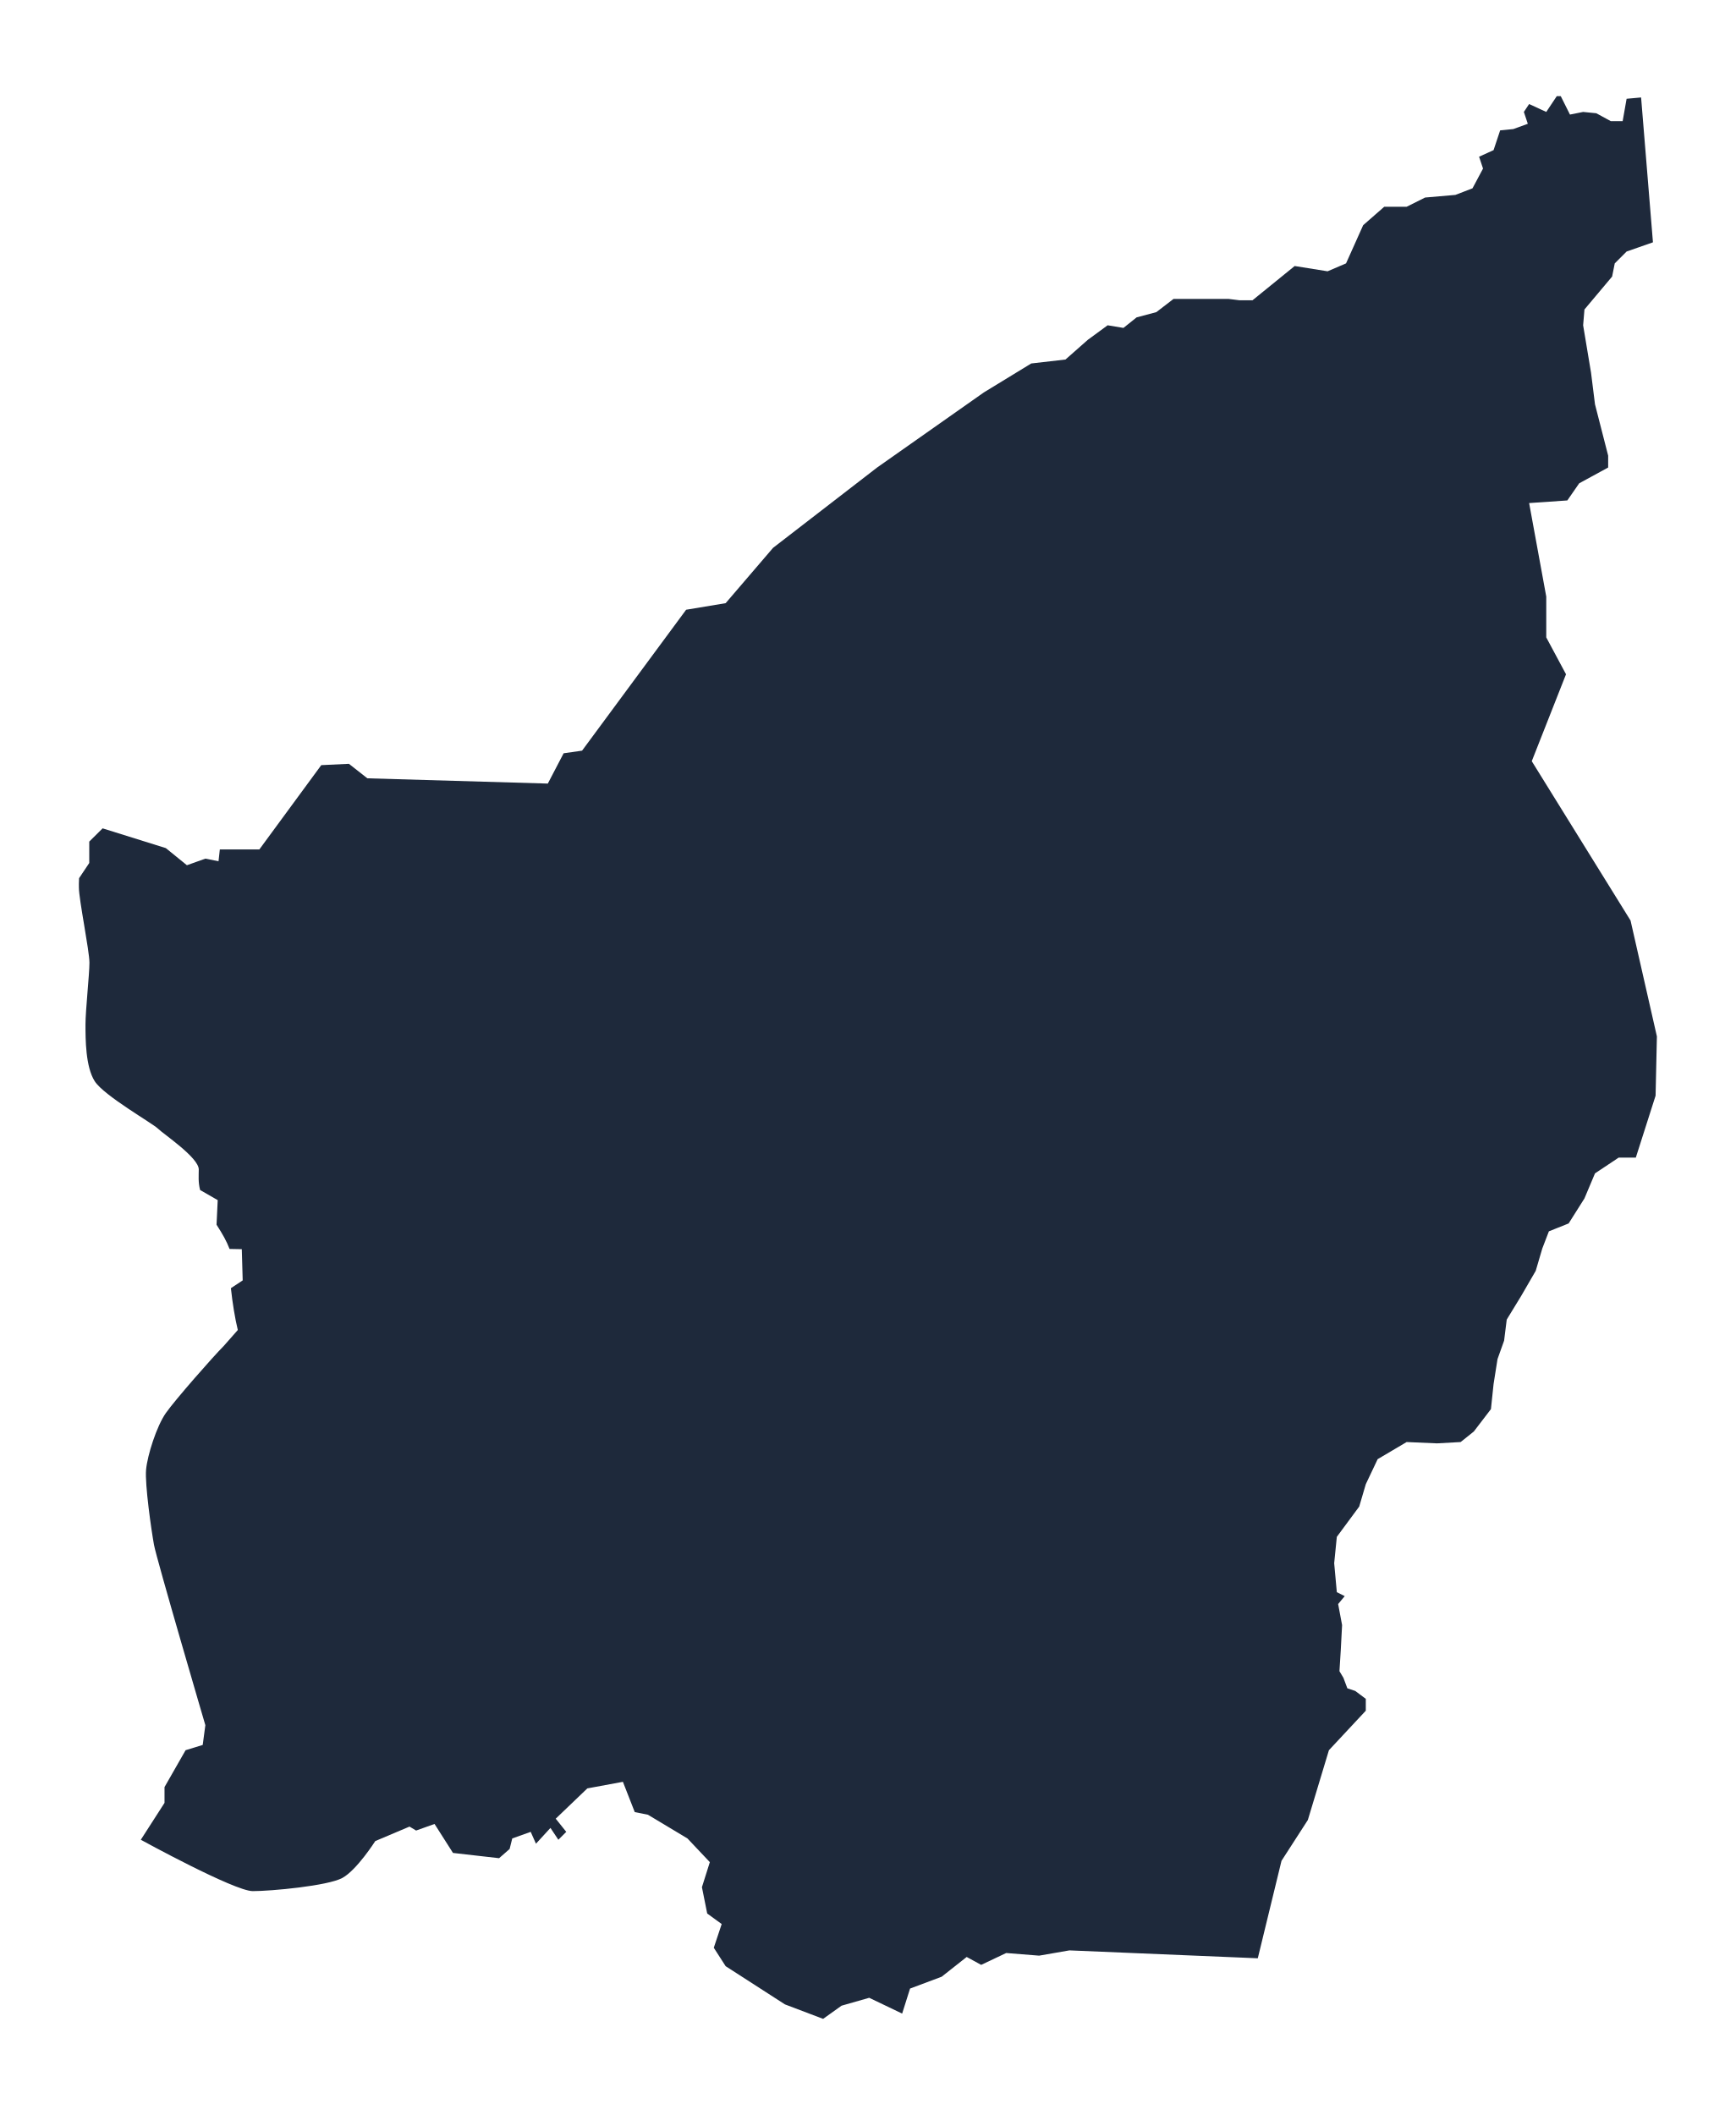
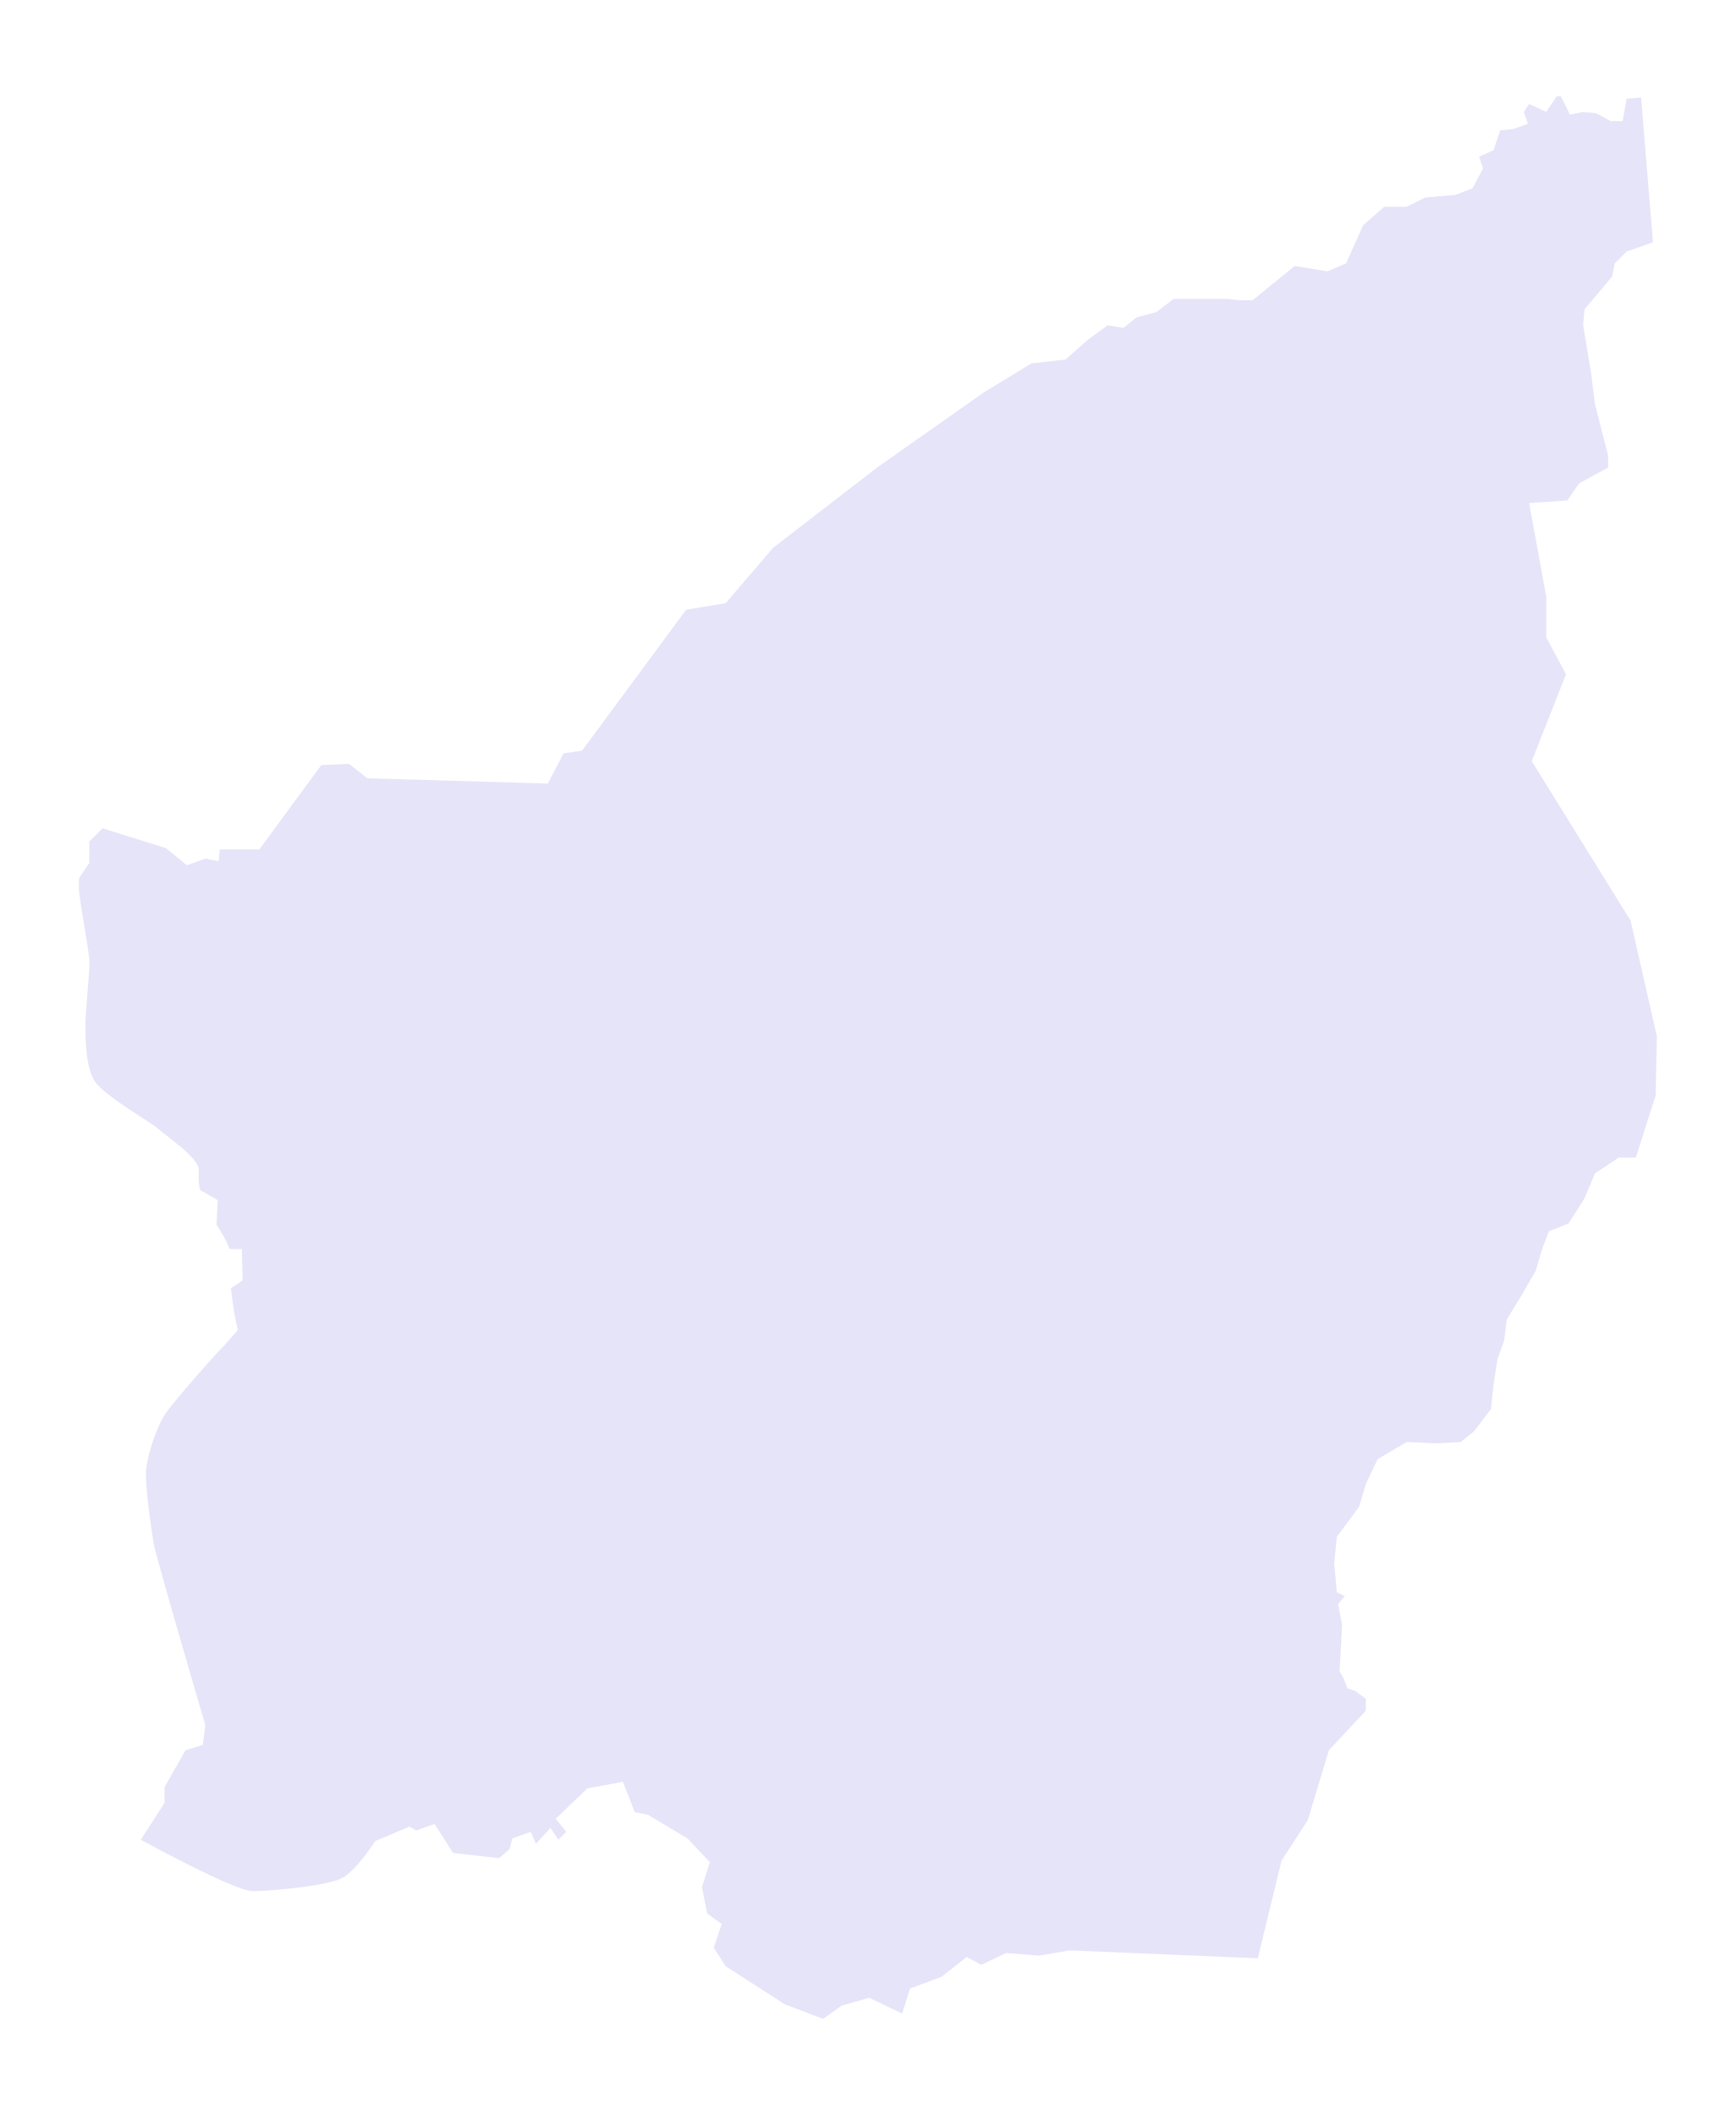
- <svg xmlns="http://www.w3.org/2000/svg" viewBox="35.135 -295.478 836.278 1018.975" fill="#1e293b">
+ <svg xmlns="http://www.w3.org/2000/svg" viewBox="35.135 -295.478 836.278 1018.975" fill="#E6E4F9">
  <path d="M 149.709,345.291 C 148.369,339.851 147.144,332.336 146.378,325.146 L 152.06,321.397 L 151.63,306.358 L 145.731,306.245 C 144.239,302.376 142.558,299.394 139.33,294.357 C 139.33,294.357 142.558,299.394 139.463,294.556 L 140.026,282.724 L 131.546,277.852 C 130.544,273.956 130.896,270.948 130.896,267.94 C 130.896,262.229 113.762,250.809 111.224,248.271 C 108.685,245.733 85.205,232.409 80.763,225.429 C 76.321,218.45 76.321,205.126 76.321,198.147 C 76.321,191.168 78.224,174.037 78.224,168.326 C 78.224,162.616 73.148,137.871 73.148,132.161 C 73.148,131.344 73.086,129.567 73.225,127.636 L 78.137,120.297 L 78.137,109.985 L 84.57,103.609 L 115.031,113.127 L 125.185,121.375 L 134.069,118.202 L 140.415,119.471 L 141.05,113.761 L 160.088,113.761 L 189.914,73.154 L 203.241,72.52 L 212.125,79.499 L 299.066,82.037 L 306.681,67.444 L 315.565,66.175 L 365.699,-1.714 L 384.737,-4.887 L 407.583,-31.535 L 457.716,-70.238 L 509.119,-106.403 L 531.965,-120.362 L 548.464,-122.265 L 559.253,-131.783 L 568.772,-138.762 L 576.387,-137.493 L 582.733,-142.569 L 592.252,-145.107 L 600.502,-151.452 L 611.924,-151.452 L 627.155,-151.452 L 632.232,-150.817 L 638.578,-150.817 L 658.885,-167.314 L 674.75,-164.776 L 683.634,-168.583 L 691.884,-186.982 L 702.038,-195.865 L 712.826,-195.865 L 721.711,-200.306 L 736.306,-201.575 L 744.556,-204.748 L 749.633,-214.265 L 747.729,-219.975 L 754.71,-223.148 L 757.883,-232.665 L 764.229,-233.299 L 771.209,-235.837 L 769.306,-241.548 L 771.844,-245.355 L 780.094,-241.548 L 785.171,-249.161 L 787.075,-249.161 L 791.517,-240.279 L 797.863,-241.548 L 804.209,-240.913 L 811.189,-237.106 L 816.901,-237.106 L 818.805,-247.892 L 825.785,-248.527 L 831.497,-178.734 L 818.805,-174.293 L 813.093,-168.583 L 811.824,-162.238 L 798.497,-146.376 L 797.863,-138.762 L 801.67,-115.921 L 803.574,-100.693 L 809.92,-75.948 L 809.92,-70.238 L 795.959,-62.624 L 790.248,-54.376 L 771.844,-53.107 L 780.094,-8.059 L 780.094,11.61 L 789.613,29.375 L 773.113,71.251 L 820.708,148.023 L 833.4,203.857 L 832.766,232.409 L 823.247,262.229 L 814.997,262.229 L 803.574,269.843 L 798.497,281.898 L 790.882,293.953 L 781.363,297.76 L 778.19,306.008 L 775.017,316.795 L 768.036,328.85 L 761.056,340.27 L 759.787,350.422 L 756.614,359.305 L 754.71,371.36 L 753.441,383.415 L 745.191,394.201 L 738.845,399.277 L 727.422,399.911 L 712.826,399.277 L 698.865,407.525 L 693.153,419.58 L 689.98,430.366 L 679.192,444.959 L 677.923,457.649 L 679.192,471.608 L 683,473.511 L 679.827,477.318 L 681.731,487.47 L 681.096,499.525 L 680.461,509.676 L 682.365,512.849 L 684.269,517.925 L 688.077,519.194 L 693.153,523.001 L 693.153,528.711 L 675.385,547.745 L 665.231,581.373 L 652.539,601.042 L 641.116,647.993 L 550.368,644.186 L 535.772,646.724 L 519.907,645.455 L 507.85,651.165 L 500.869,647.359 L 488.812,656.876 L 473.581,662.586 L 469.774,674.641 L 453.909,667.027 L 440.582,670.834 L 431.698,677.179 L 413.294,670.2 L 384.737,651.8 L 379.026,642.917 L 382.833,631.497 L 375.853,626.421 L 373.314,613.731 L 377.122,601.676 L 366.334,590.255 L 347.296,578.835 L 340.95,577.566 L 335.238,562.973 L 318.104,566.145 L 302.873,580.738 L 307.95,587.083 L 304.143,590.89 L 300.335,585.18 L 293.354,592.793 L 290.816,587.083 L 281.932,590.255 L 280.662,595.331 L 275.586,599.773 L 253.374,597.235 L 244.49,583.276 L 235.606,586.449 L 232.433,584.545 L 215.933,591.524 C 215.933,591.524 207.049,605.483 200.068,609.29 C 193.087,613.097 165.799,615.635 156.915,615.635 C 148.031,615.635 102.974,590.89 102.974,590.89 L 114.397,573.124 L 114.397,565.511 L 124.55,547.745 L 132.8,545.207 L 134.069,535.69 C 134.069,535.69 110.589,455.746 109.32,448.766 C 108.051,441.787 104.878,419.58 105.512,412.601 C 106.147,405.622 110.589,391.663 115.031,385.318 C 119.474,378.974 137.877,358.036 142.954,352.96 L 149.709,345.291 z" />
</svg>
